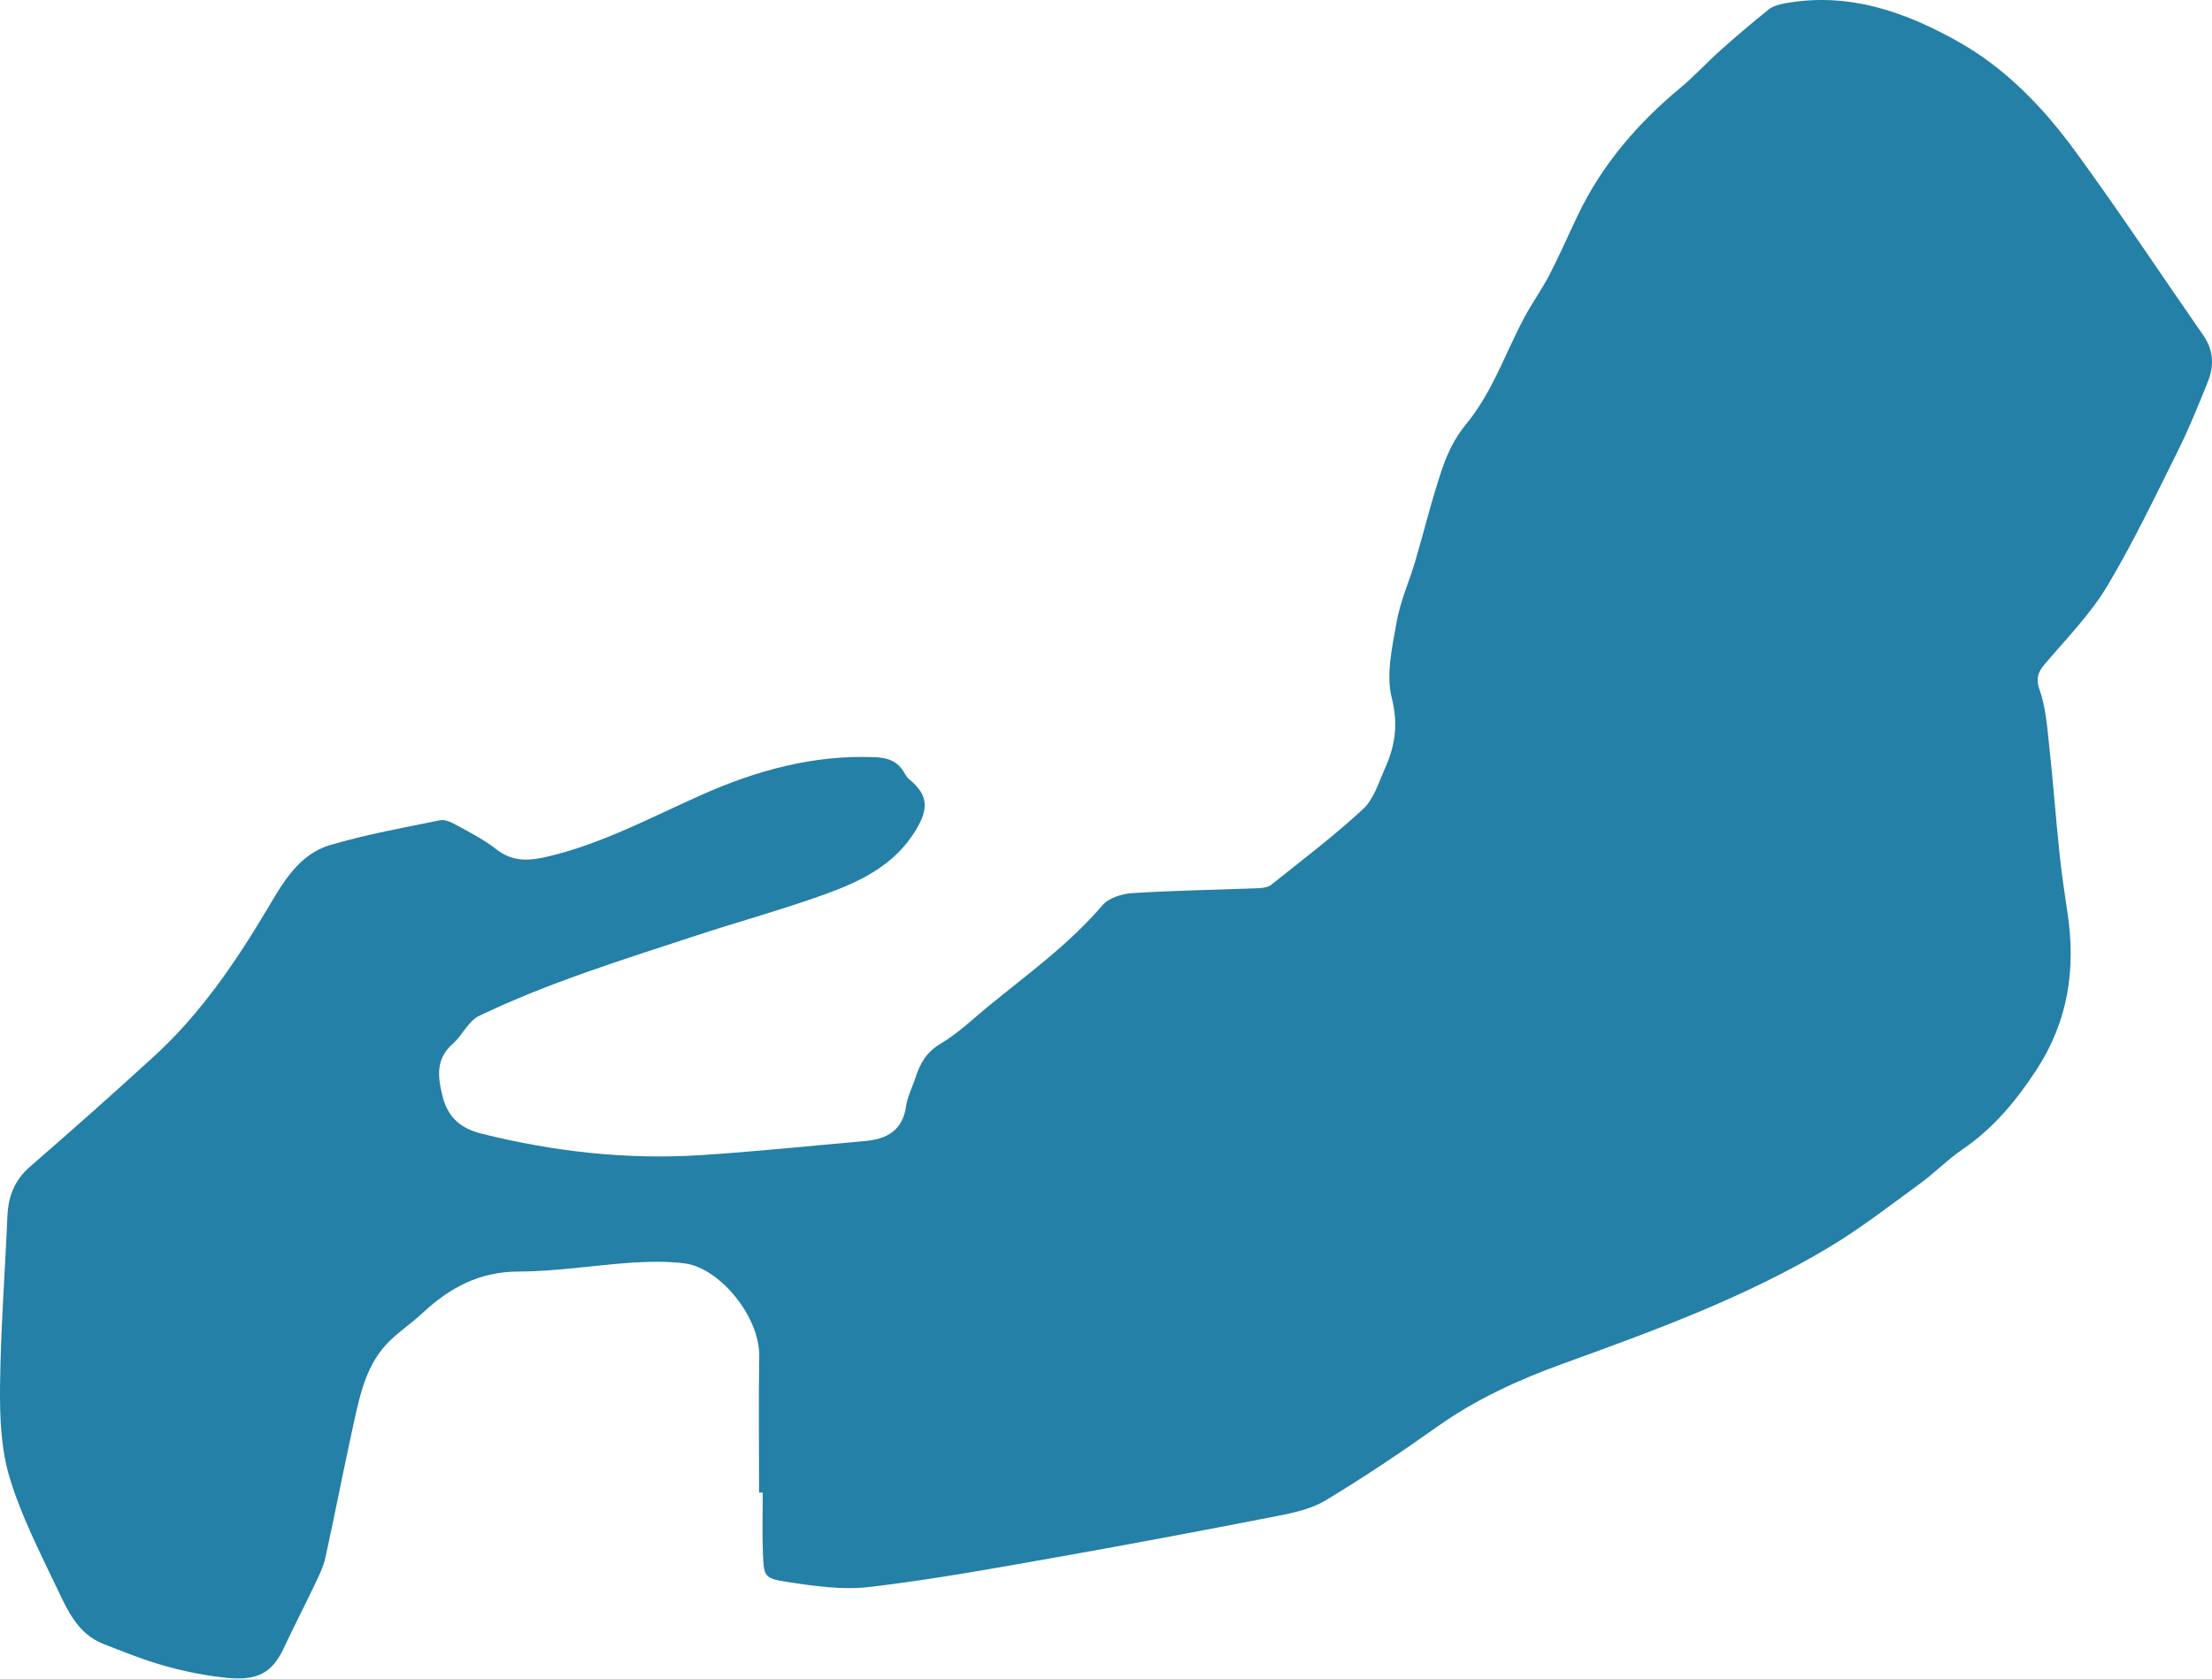
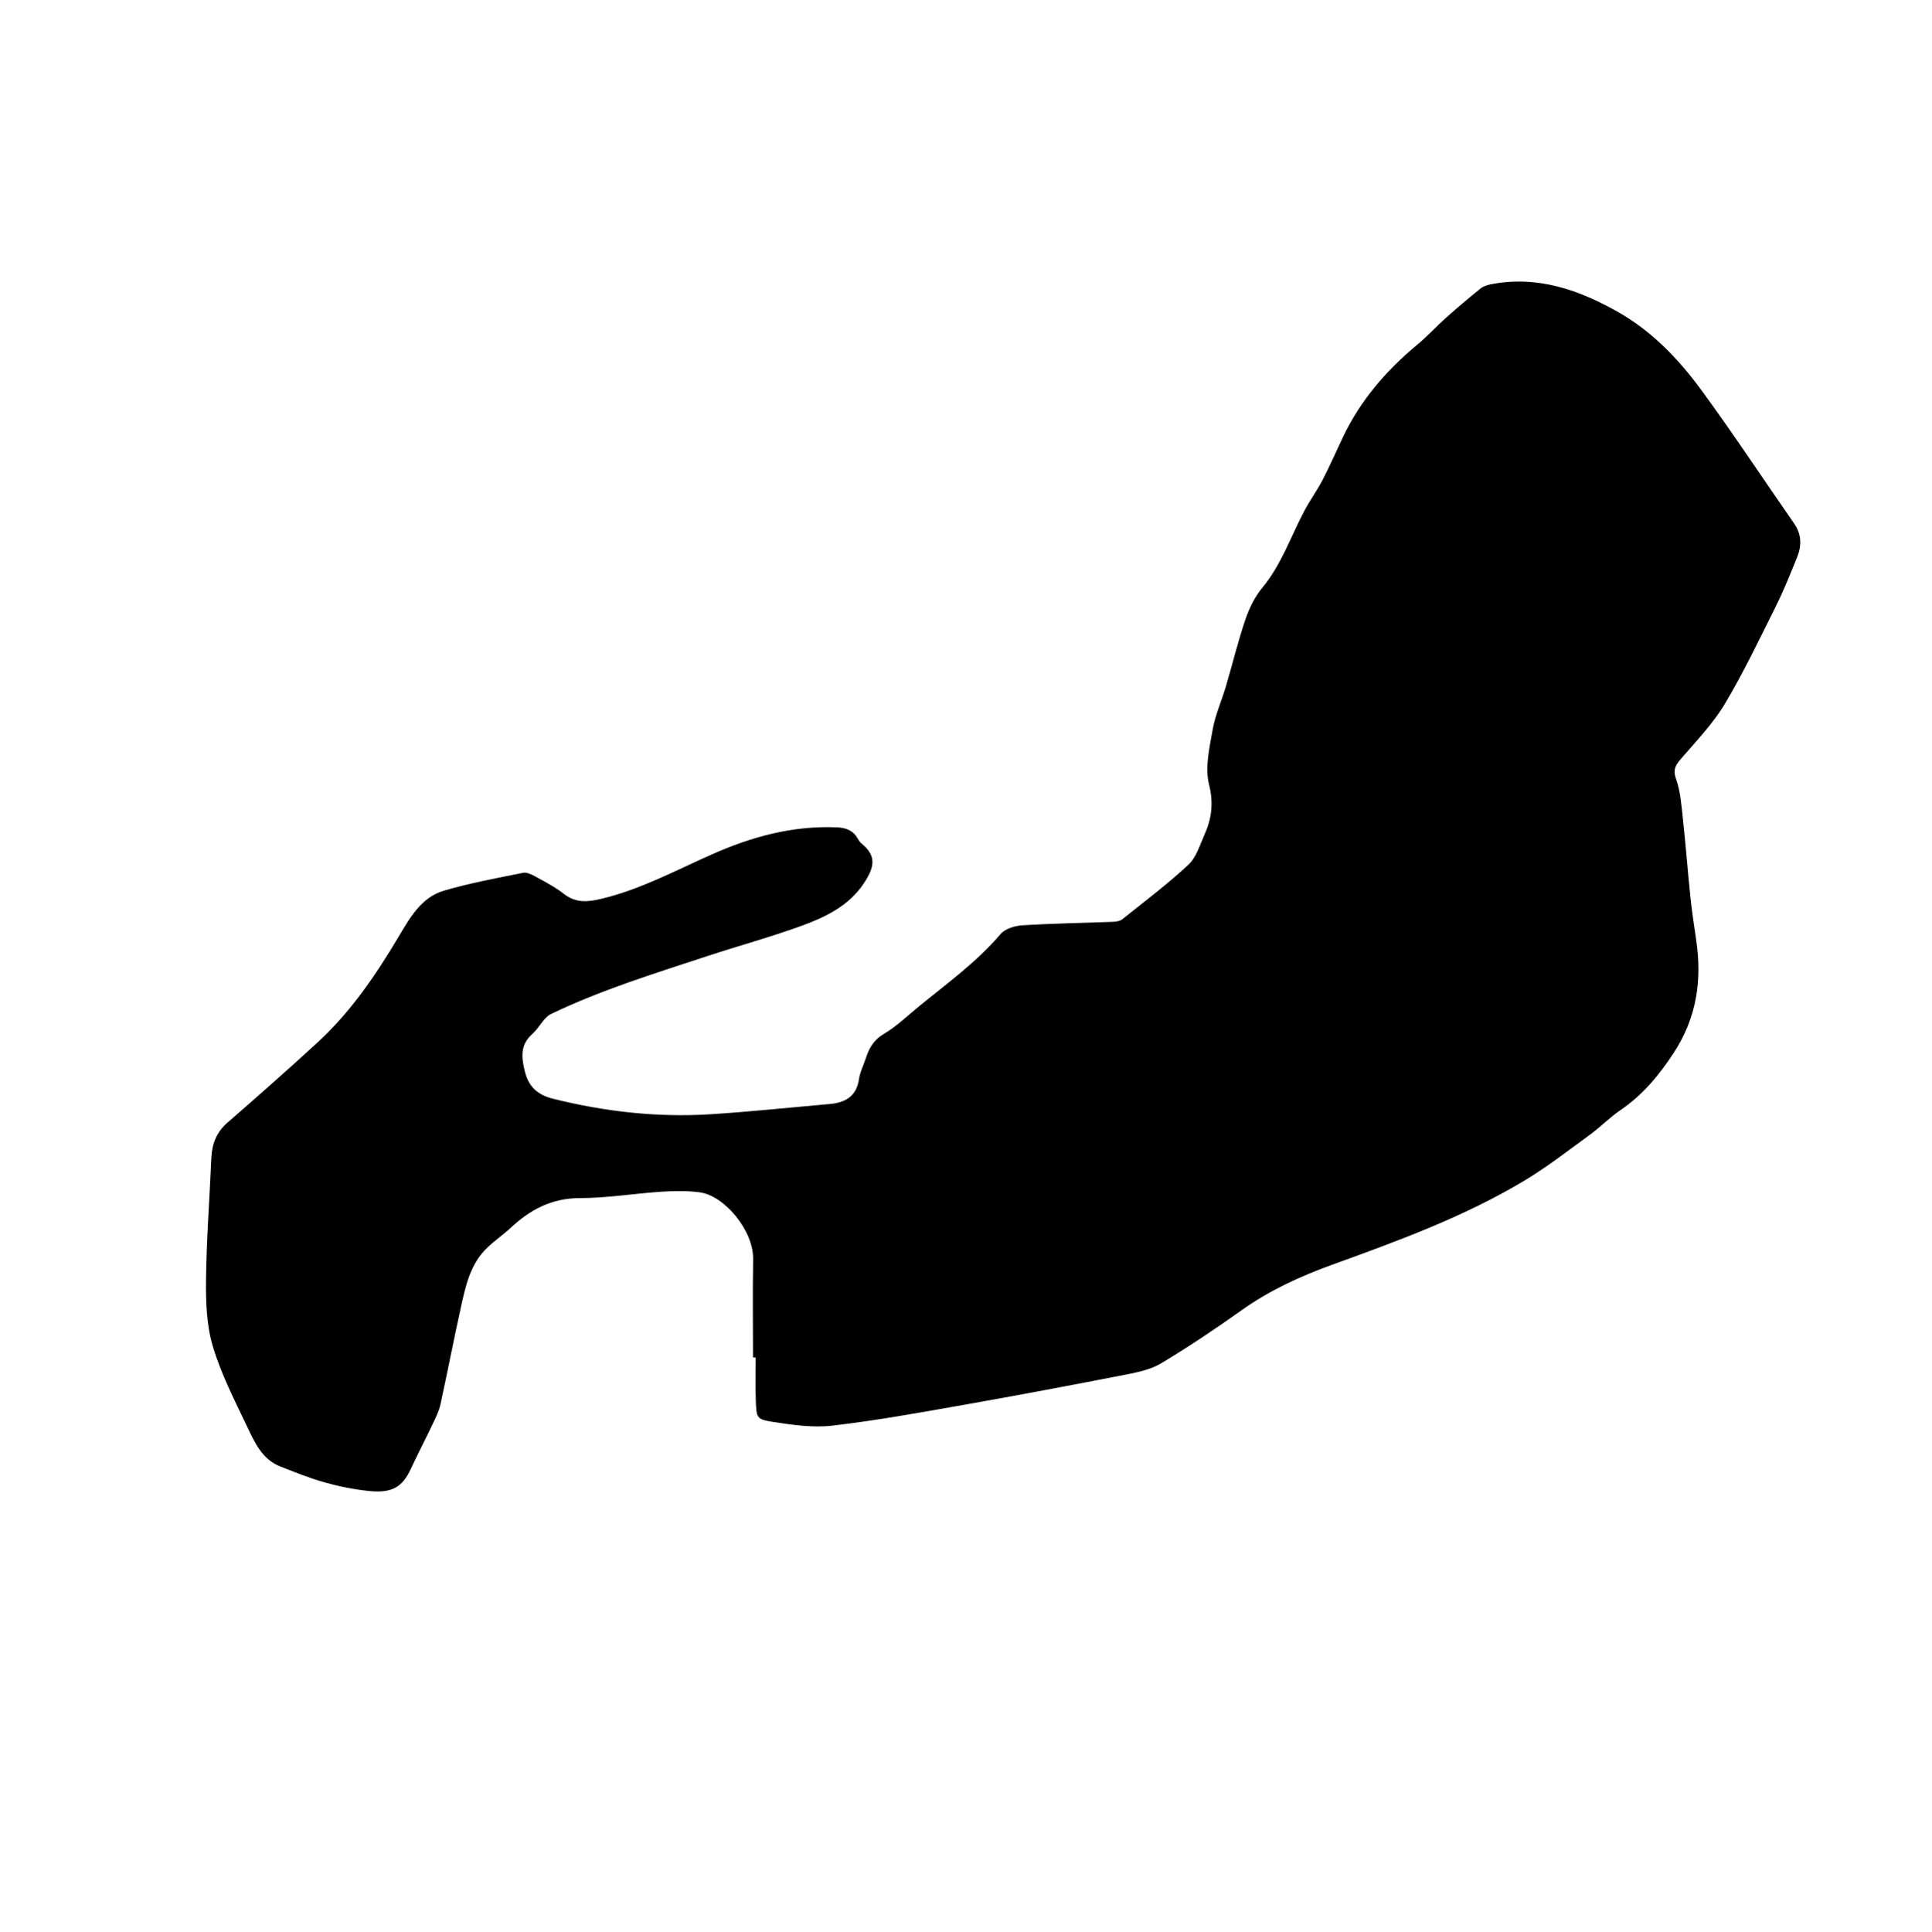
- <svg xmlns="http://www.w3.org/2000/svg" version="1.1" id="Layer_0_xA0_Image_00000015320268525810200200000016155797141776909225_" x="0px" y="0px" viewBox="0 0 393.421 298.588" xml:space="preserve" width="393.421" height="298.588">
-   <defs id="defs1" />
-   <g id="g1" style="fill:#2480a7;fill-opacity:1" transform="translate(-117.9809,-51.29071)">
-     <path d="m 252.99,316.8 c 0,-8.06 -0.11,-16.13 0.03,-24.19 0.13,-7.15 -7.11,-15.77 -13.22,-16.56 -3.1,-0.4 -6.31,-0.34 -9.45,-0.14 -6.72,0.45 -13.43,1.57 -20.14,1.58 -6.93,0.01 -12.21,2.86 -17.03,7.34 -1.82,1.7 -3.9,3.12 -5.71,4.83 -4.31,4.06 -5.43,9.62 -6.63,15.05 -1.74,7.87 -3.25,15.79 -4.98,23.66 -0.37,1.68 -1.17,3.28 -1.92,4.85 -1.77,3.73 -3.68,7.39 -5.42,11.13 -2.06,4.41 -4.56,5.98 -10.19,5.42 -3.7,-0.37 -7.41,-1.11 -10.99,-2.11 -3.75,-1.05 -7.39,-2.52 -11.03,-3.95 -4.53,-1.79 -6.35,-6.02 -8.23,-9.96 -3.07,-6.44 -6.37,-12.89 -8.41,-19.68 -1.54,-5.15 -1.74,-10.84 -1.68,-16.28 0.11,-10.05 0.88,-20.1 1.31,-30.15 0.15,-3.5 1.24,-6.38 3.98,-8.77 7.46,-6.48 14.87,-13.04 22.16,-19.72 8.23,-7.55 14.43,-16.66 20.12,-26.22 2.71,-4.56 5.55,-9.65 11.09,-11.29 6.41,-1.9 13.03,-3.09 19.6,-4.43 0.91,-0.19 2.1,0.41 3.02,0.91 2.39,1.32 4.86,2.58 7,4.26 2.99,2.35 5.98,2.05 9.38,1.23 9.56,-2.3 18.16,-6.93 27.03,-10.88 9.84,-4.39 20,-7.19 30.91,-6.74 2.29,0.09 4.04,0.71 5.2,2.73 0.25,0.43 0.52,0.89 0.89,1.19 3.7,3.01 3.5,5.67 0.54,10.05 -3.67,5.43 -9.4,8.2 -15.27,10.33 -7.65,2.78 -15.52,4.92 -23.26,7.47 -13.01,4.28 -26.13,8.32 -38.51,14.26 -1.9,0.91 -2.96,3.45 -4.66,4.95 -3.04,2.69 -2.71,5.74 -1.85,9.25 0.96,3.9 3.25,5.82 7.02,6.76 12.76,3.17 25.69,4.64 38.81,3.81 9.78,-0.62 19.53,-1.66 29.3,-2.51 3.88,-0.34 6.7,-1.83 7.33,-6.18 0.26,-1.78 1.15,-3.46 1.71,-5.2 0.81,-2.5 1.97,-4.49 4.46,-5.96 3.05,-1.8 5.67,-4.34 8.43,-6.61 7.01,-5.74 14.38,-11.03 20.33,-18 1.12,-1.31 3.47,-2.04 5.31,-2.16 7.47,-0.47 14.95,-0.58 22.43,-0.87 0.78,-0.03 1.73,-0.17 2.3,-0.63 5.51,-4.4 11.16,-8.67 16.32,-13.46 1.93,-1.79 2.8,-4.8 3.94,-7.35 1.78,-3.99 2.32,-7.8 1.15,-12.44 -1.05,-4.18 0.1,-9.06 0.88,-13.52 0.64,-3.64 2.22,-7.12 3.28,-10.7 1.62,-5.49 2.96,-11.07 4.8,-16.48 0.94,-2.78 2.31,-5.61 4.17,-7.85 4.72,-5.68 7.01,-12.6 10.38,-18.97 1.39,-2.63 3.17,-5.07 4.54,-7.71 1.79,-3.47 3.35,-7.06 5.03,-10.58 4.31,-9.03 10.66,-16.39 18.31,-22.74 2.49,-2.07 4.68,-4.49 7.1,-6.65 2.78,-2.48 5.62,-4.89 8.52,-7.22 0.73,-0.59 1.78,-0.9 2.73,-1.08 11.38,-2.14 21.57,1.43 31.22,6.9 8.39,4.76 14.99,11.69 20.61,19.37 7.85,10.74 15.19,21.85 22.79,32.78 1.85,2.66 1.92,5.45 0.77,8.29 -1.65,4.08 -3.29,8.19 -5.25,12.13 -4.04,8.11 -7.95,16.32 -12.58,24.09 -2.86,4.79 -6.84,8.94 -10.52,13.21 -1.43,1.65 -2.46,2.77 -1.55,5.32 1.09,3.08 1.33,6.49 1.69,9.79 0.7,6.36 1.17,12.75 1.83,19.12 0.37,3.55 0.89,7.09 1.42,10.62 1.53,10.05 0.2,19.36 -5.54,28.13 -3.63,5.54 -7.66,10.37 -13.13,14.1 -2.67,1.82 -4.95,4.19 -7.57,6.1 -5.3,3.86 -10.5,7.91 -16.11,11.28 -14.9,8.94 -31.18,14.87 -47.44,20.76 -7.93,2.87 -15.49,6.34 -22.4,11.26 -6.43,4.57 -13,8.97 -19.76,13.04 -2.54,1.53 -5.7,2.21 -8.67,2.79 -13.39,2.61 -26.79,5.14 -40.22,7.51 -10.72,1.89 -21.46,3.84 -32.26,5.1 -4.85,0.56 -9.94,-0.18 -14.82,-0.94 -3.9,-0.61 -3.93,-1.01 -4.09,-5.13 -0.14,-3.57 -0.03,-7.15 -0.03,-10.72 -0.19,-0.02 -0.42,-0.02 -0.65,-0.02 z" id="path1" style="fill:#2480a7;fill-opacity:1" />
+ <svg xmlns="http://www.w3.org/2000/svg" version="1.1" id="Layer_0_xA0_Image_00000015320268525810200200000016155797141776909225_" x="0px" y="0px" viewBox="0 0 566.93 566.93" style="enable-background:new 0 0 566.93 566.93;" xml:space="preserve">
+   <g>
+     <path d="M221.05,398.49c0-9.59-0.13-19.19,0.04-28.78c0.15-8.51-8.46-18.76-15.73-19.7c-3.69-0.48-7.51-0.4-11.24-0.17   c-7.99,0.54-15.98,1.87-23.96,1.88c-8.24,0.01-14.53,3.4-20.26,8.73c-2.17,2.02-4.64,3.71-6.79,5.75   c-5.13,4.83-6.46,11.44-7.89,17.9c-2.07,9.36-3.87,18.78-5.92,28.15c-0.44,2-1.39,3.9-2.28,5.77c-2.11,4.44-4.38,8.79-6.45,13.24   c-2.45,5.25-5.42,7.11-12.12,6.45c-4.4-0.44-8.82-1.32-13.07-2.51c-4.46-1.25-8.79-3-13.12-4.7c-5.39-2.13-7.55-7.16-9.79-11.85   c-3.65-7.66-7.58-15.33-10-23.41c-1.83-6.13-2.07-12.9-2-19.37c0.13-11.96,1.05-23.91,1.56-35.87c0.18-4.16,1.48-7.59,4.73-10.43   c8.87-7.71,17.69-15.51,26.36-23.46c9.79-8.98,17.17-19.82,23.93-31.19c3.22-5.42,6.6-11.48,13.19-13.43   c7.63-2.26,15.5-3.68,23.32-5.27c1.08-0.23,2.5,0.49,3.59,1.08c2.84,1.57,5.78,3.07,8.33,5.07c3.56,2.8,7.11,2.44,11.16,1.46   c11.37-2.74,21.6-8.24,32.16-12.94c11.71-5.22,23.79-8.55,36.77-8.02c2.72,0.11,4.81,0.84,6.19,3.25c0.3,0.51,0.62,1.06,1.06,1.42   c4.4,3.58,4.16,6.75,0.64,11.96c-4.37,6.46-11.18,9.75-18.17,12.29c-9.1,3.31-18.46,5.85-27.67,8.89   c-15.48,5.09-31.08,9.9-45.81,16.96c-2.26,1.08-3.52,4.1-5.54,5.89c-3.62,3.2-3.22,6.83-2.2,11c1.14,4.64,3.87,6.92,8.35,8.04   c15.18,3.77,30.56,5.52,46.17,4.53c11.63-0.74,23.23-1.97,34.86-2.99c4.62-0.4,7.97-2.18,8.72-7.35c0.31-2.12,1.37-4.12,2.03-6.19   c0.96-2.97,2.34-5.34,5.31-7.09c3.63-2.14,6.75-5.16,10.03-7.86c8.34-6.83,17.11-13.12,24.18-21.41c1.33-1.56,4.13-2.43,6.32-2.57   c8.89-0.56,17.78-0.69,26.68-1.03c0.93-0.04,2.06-0.2,2.74-0.75c6.55-5.23,13.28-10.31,19.41-16.01c2.3-2.13,3.33-5.71,4.69-8.74   c2.12-4.75,2.76-9.28,1.37-14.8c-1.25-4.97,0.12-10.78,1.05-16.08c0.76-4.33,2.64-8.47,3.9-12.73c1.93-6.53,3.52-13.17,5.71-19.6   c1.12-3.31,2.75-6.67,4.96-9.34c5.61-6.76,8.34-14.99,12.35-22.57c1.65-3.13,3.77-6.03,5.4-9.17c2.13-4.13,3.99-8.4,5.98-12.59   c5.13-10.74,12.68-19.5,21.78-27.05c2.96-2.46,5.57-5.34,8.45-7.91c3.31-2.95,6.69-5.82,10.14-8.59c0.87-0.7,2.12-1.07,3.25-1.28   c13.54-2.55,25.66,1.7,37.14,8.21c9.98,5.66,17.83,13.91,24.52,23.04c9.34,12.78,18.07,25.99,27.11,39   c2.2,3.16,2.28,6.48,0.92,9.86c-1.96,4.85-3.91,9.74-6.25,14.43c-4.81,9.65-9.46,19.41-14.97,28.66   c-3.4,5.7-8.14,10.64-12.51,15.71c-1.7,1.96-2.93,3.3-1.84,6.33c1.3,3.66,1.58,7.72,2.01,11.65c0.83,7.57,1.39,15.17,2.18,22.75   c0.44,4.22,1.06,8.43,1.69,12.63c1.82,11.96,0.24,23.03-6.59,33.46c-4.32,6.59-9.11,12.34-15.62,16.77   c-3.18,2.17-5.89,4.98-9.01,7.26c-6.3,4.59-12.49,9.41-19.16,13.42c-17.73,10.64-37.09,17.69-56.44,24.7   c-9.43,3.41-18.43,7.54-26.65,13.4c-7.65,5.44-15.46,10.67-23.51,15.51c-3.02,1.82-6.78,2.63-10.31,3.32   c-15.93,3.1-31.87,6.11-47.85,8.93c-12.75,2.25-25.53,4.57-38.38,6.07c-5.77,0.67-11.82-0.21-17.63-1.12   c-4.64-0.73-4.68-1.2-4.87-6.1c-0.17-4.25-0.04-8.51-0.04-12.75C221.6,398.49,221.33,398.49,221.05,398.49z" />
  </g>
</svg>
